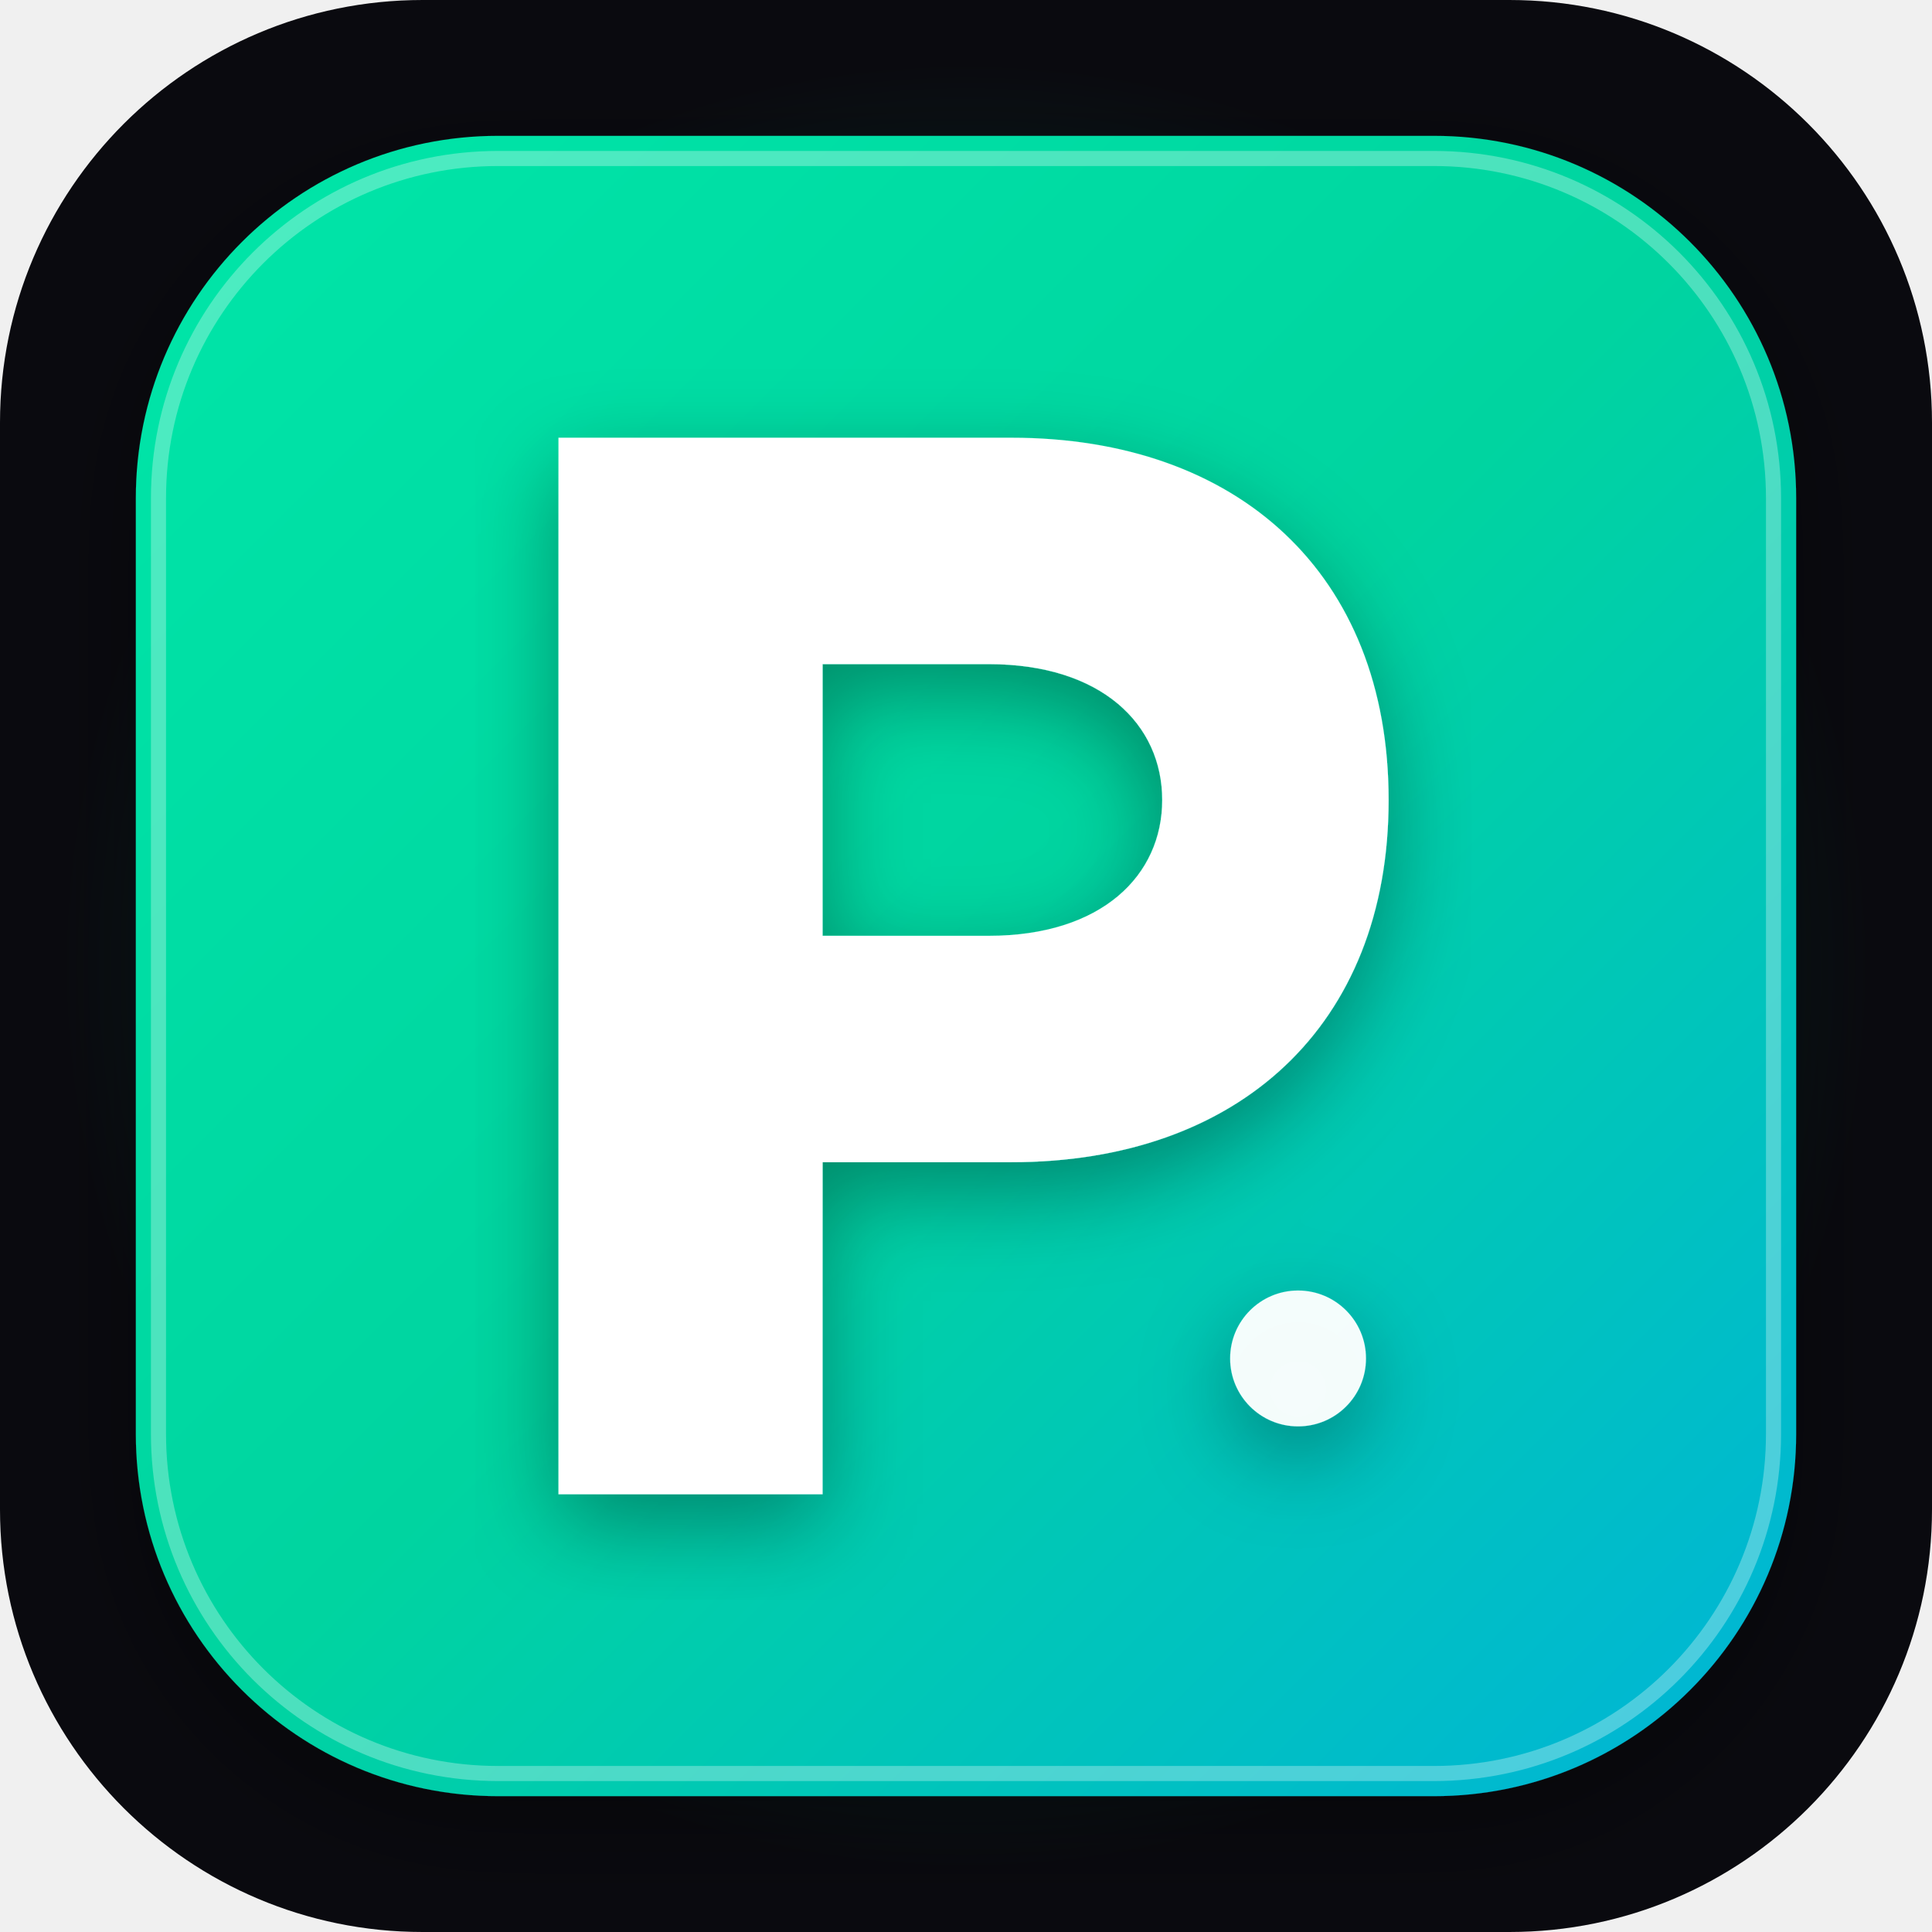
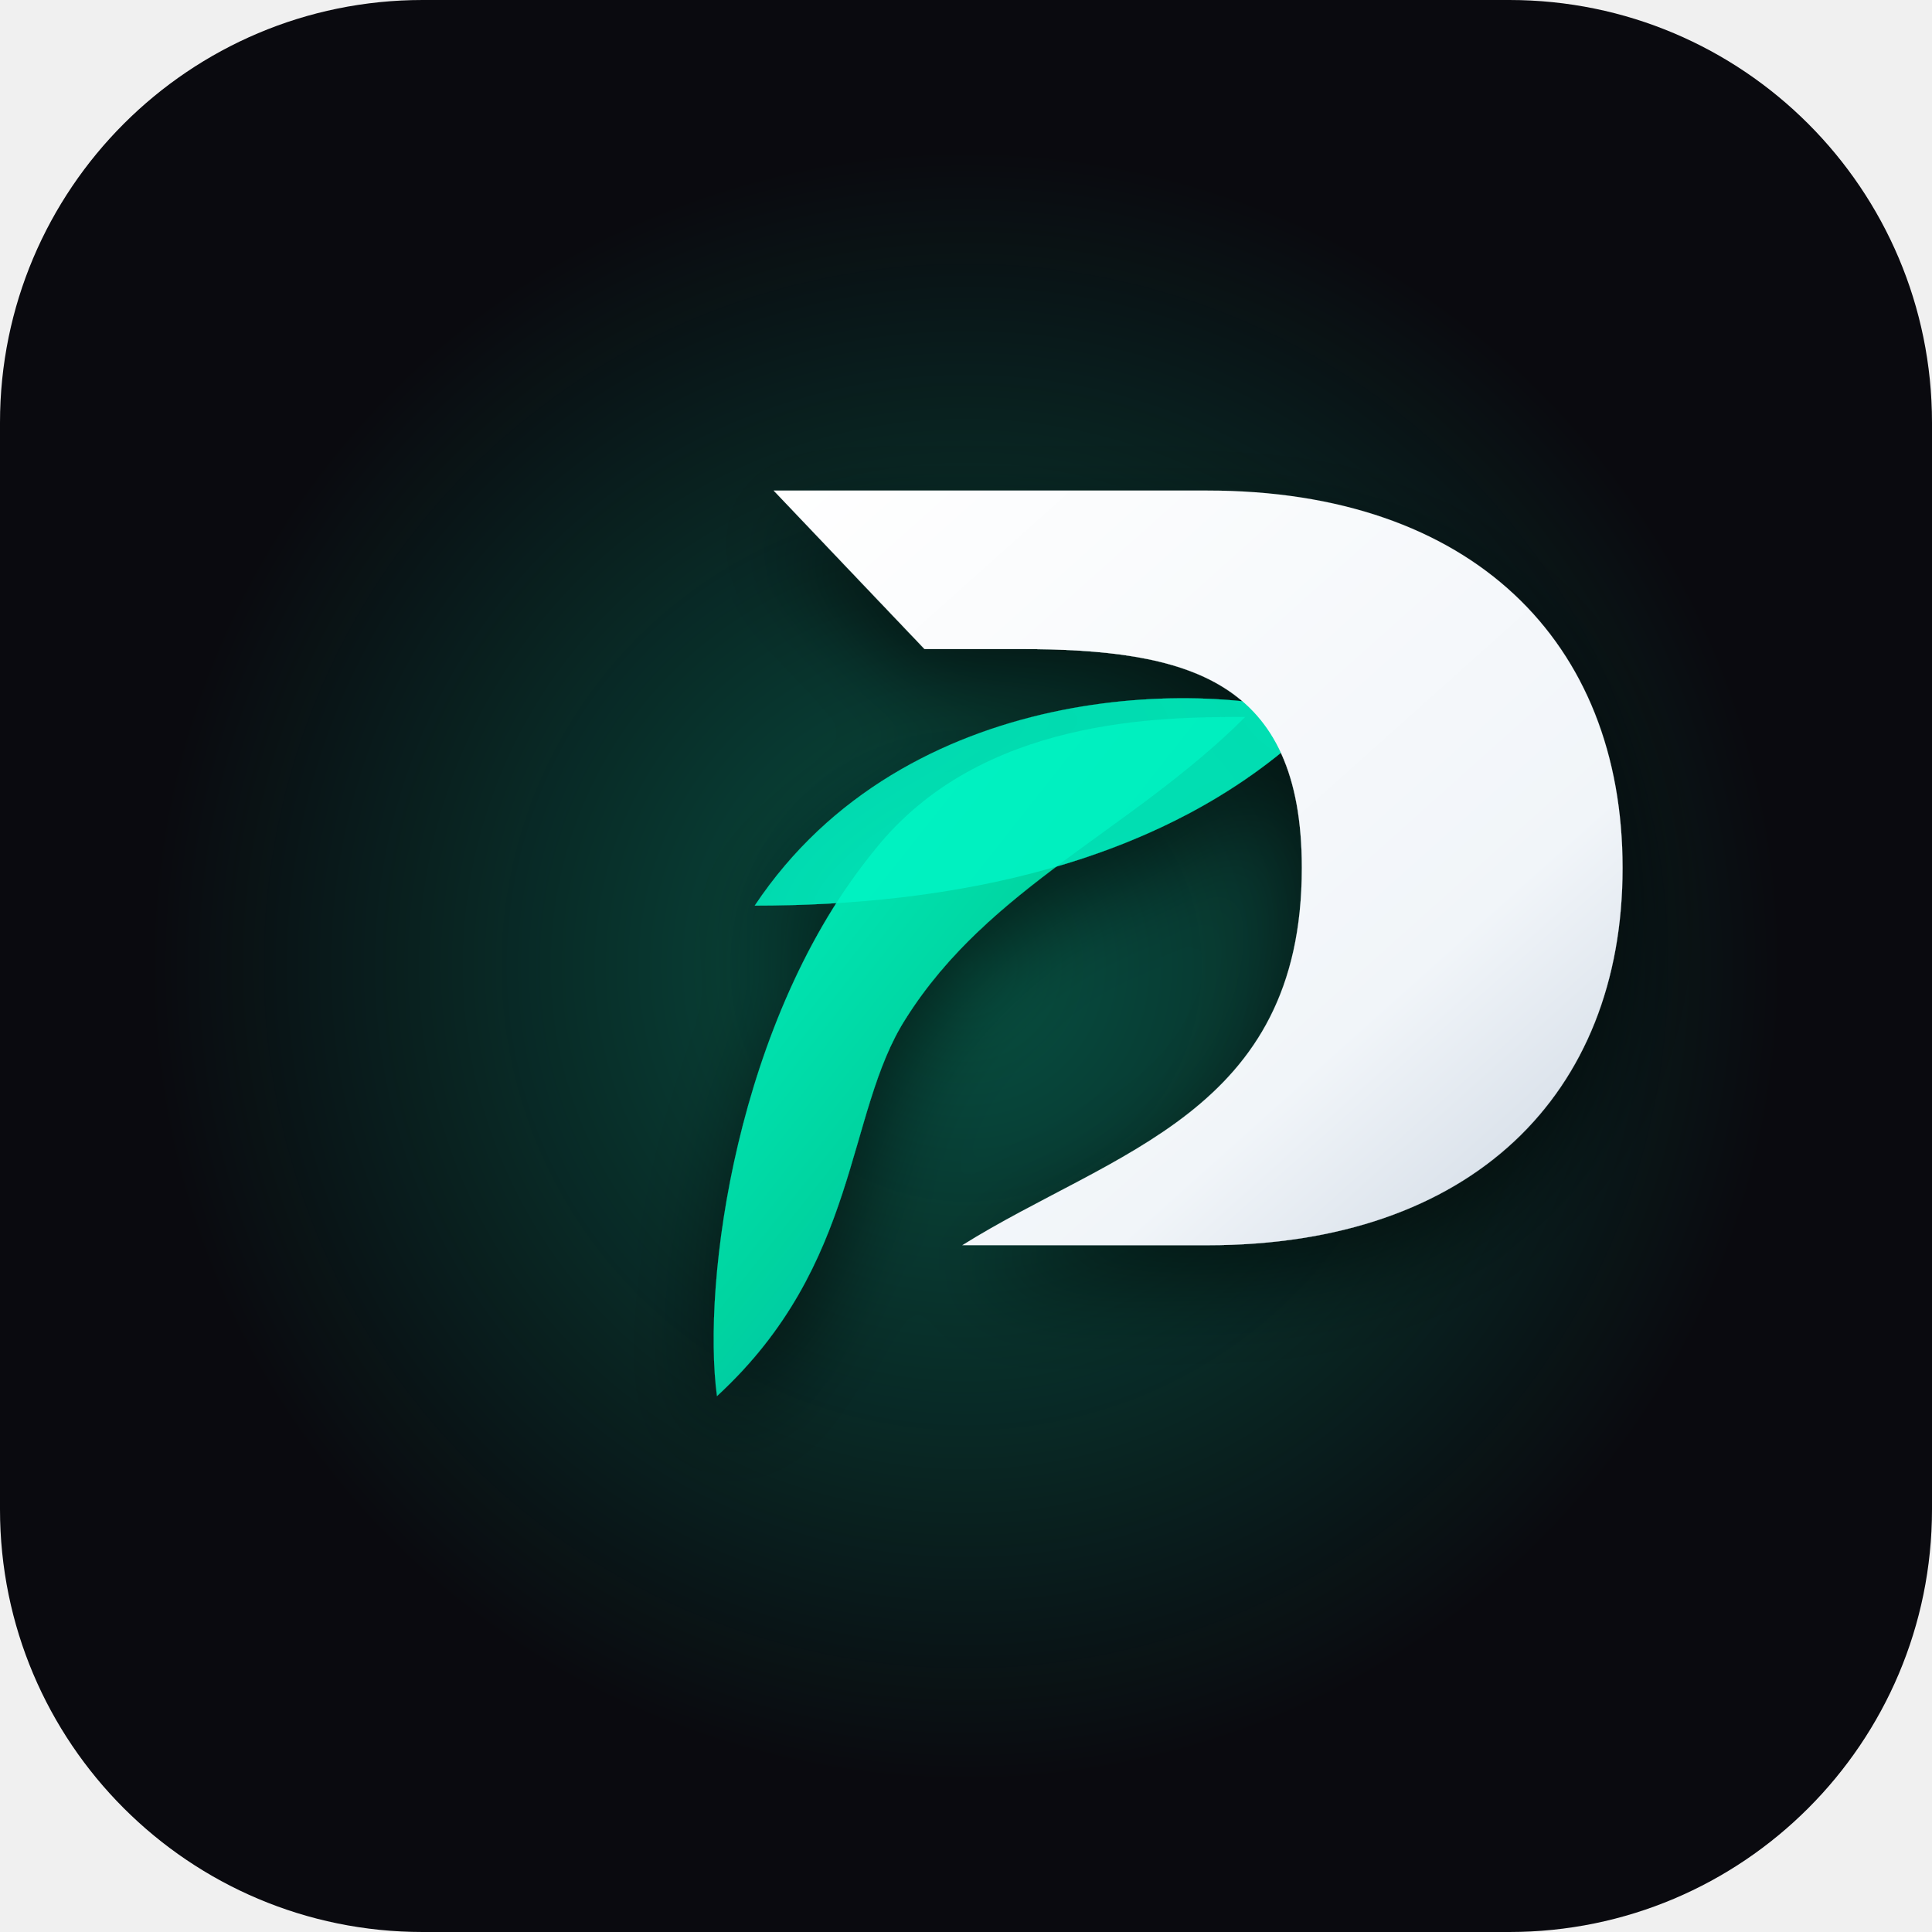
<svg xmlns="http://www.w3.org/2000/svg" viewBox="0 0 512 512" width="512" height="512">
  <defs>
-     <linearGradient id="premiersGrad" x1="0%" y1="0%" x2="100%" y2="100%">
-       <stop offset="0%" stop-color="#00e6a8" />
-       <stop offset="50%" stop-color="#00d4a0" />
-       <stop offset="100%" stop-color="#00b4d8" />
+     <linearGradient id="tealGrad" x1="0%" y1="0%" x2="100%" y2="100%">
+       <stop offset="0%" stop-color="#00f5c4" />
+       <stop offset="45%" stop-color="#00d4a0" />
+       <stop offset="100%" stop-color="#0099b8" />
+     </linearGradient>
+     <linearGradient id="whiteGrad" x1="0%" y1="0%" x2="100%" y2="100%">
+       <stop offset="0%" stop-color="#ffffff" />
+       <stop offset="70%" stop-color="#f1f5f9" />
+       <stop offset="100%" stop-color="#cbd5e1" />
    </linearGradient>
    <radialGradient id="glowGrad" cx="50%" cy="50%" r="50%">
-       <stop offset="0%" stop-color="#00d4a0" stop-opacity="0.4" />
+       <stop offset="0%" stop-color="#00d4a0" stop-opacity="0.35" />
      <stop offset="100%" stop-color="#00d4a0" stop-opacity="0" />
    </radialGradient>
-     <filter id="subtleShadow" x="-10%" y="-10%" width="120%" height="120%">
-       <feDropShadow dx="0" dy="8" stdDeviation="12" flood-color="#000000" flood-opacity="0.35" />
+     <filter id="ribbonShadow" x="-15%" y="-15%" width="130%" height="130%">
+       <feDropShadow dx="0" dy="10" stdDeviation="12" flood-color="#000000" flood-opacity="0.55" />
    </filter>
  </defs>
  <rect width="512" height="512" rx="112" fill="#0a0a0f" />
-   <rect x="16" y="16" width="480" height="480" rx="100" fill="url(#glowGrad)" />
-   <rect x="36" y="36" width="440" height="440" rx="96" fill="url(#premiersGrad)" filter="url(#subtleShadow)" />
-   <rect x="42" y="42" width="428" height="428" rx="90" fill="none" stroke="rgba(255, 255, 255, 0.3)" stroke-width="4" />
-   <g fill="#ffffff" filter="url(#subtleShadow)">
-     <path d="M 148 116               L 268 116               C 328 116, 368 152, 368 212               C 368 272, 328 308, 268 308               L 218 308               L 218 396               L 148 396               Z               M 218 176               L 218 248               L 262 248               C 292 248, 308 232, 308 212               C 308 192, 292 176, 262 176               Z" />
-     <circle cx="344" cy="360" r="18" fill="#ffffff" opacity="0.95" />
+   <circle cx="256" cy="256" r="220" fill="url(#glowGrad)" />
+   <g filter="url(#ribbonShadow)" transform="translate(10, 0)">
+     <path d="M 180 370              C 176 340, 185 270, 222 225              C 250 190, 298 190, 320 190              C 290 220, 252 235, 230 270              C 214 295, 218 335, 180 370              Z" fill="url(#tealGrad)" />
+     <path d="M 190 240              C 230 180, 310 180, 340 190              C 300 230, 240 240, 190 240              Z" fill="#00f5c4" opacity="0.85" />
+     <path d="M 195 130              L 310 130              C 380 130, 420 170, 420 230              C 420 290, 380 330, 310 330              L 245 330              C 285 305, 335 295, 335 230              C 335 180, 305 172, 260 172              L 235 172              Z" fill="url(#whiteGrad)" />
  </g>
</svg>
